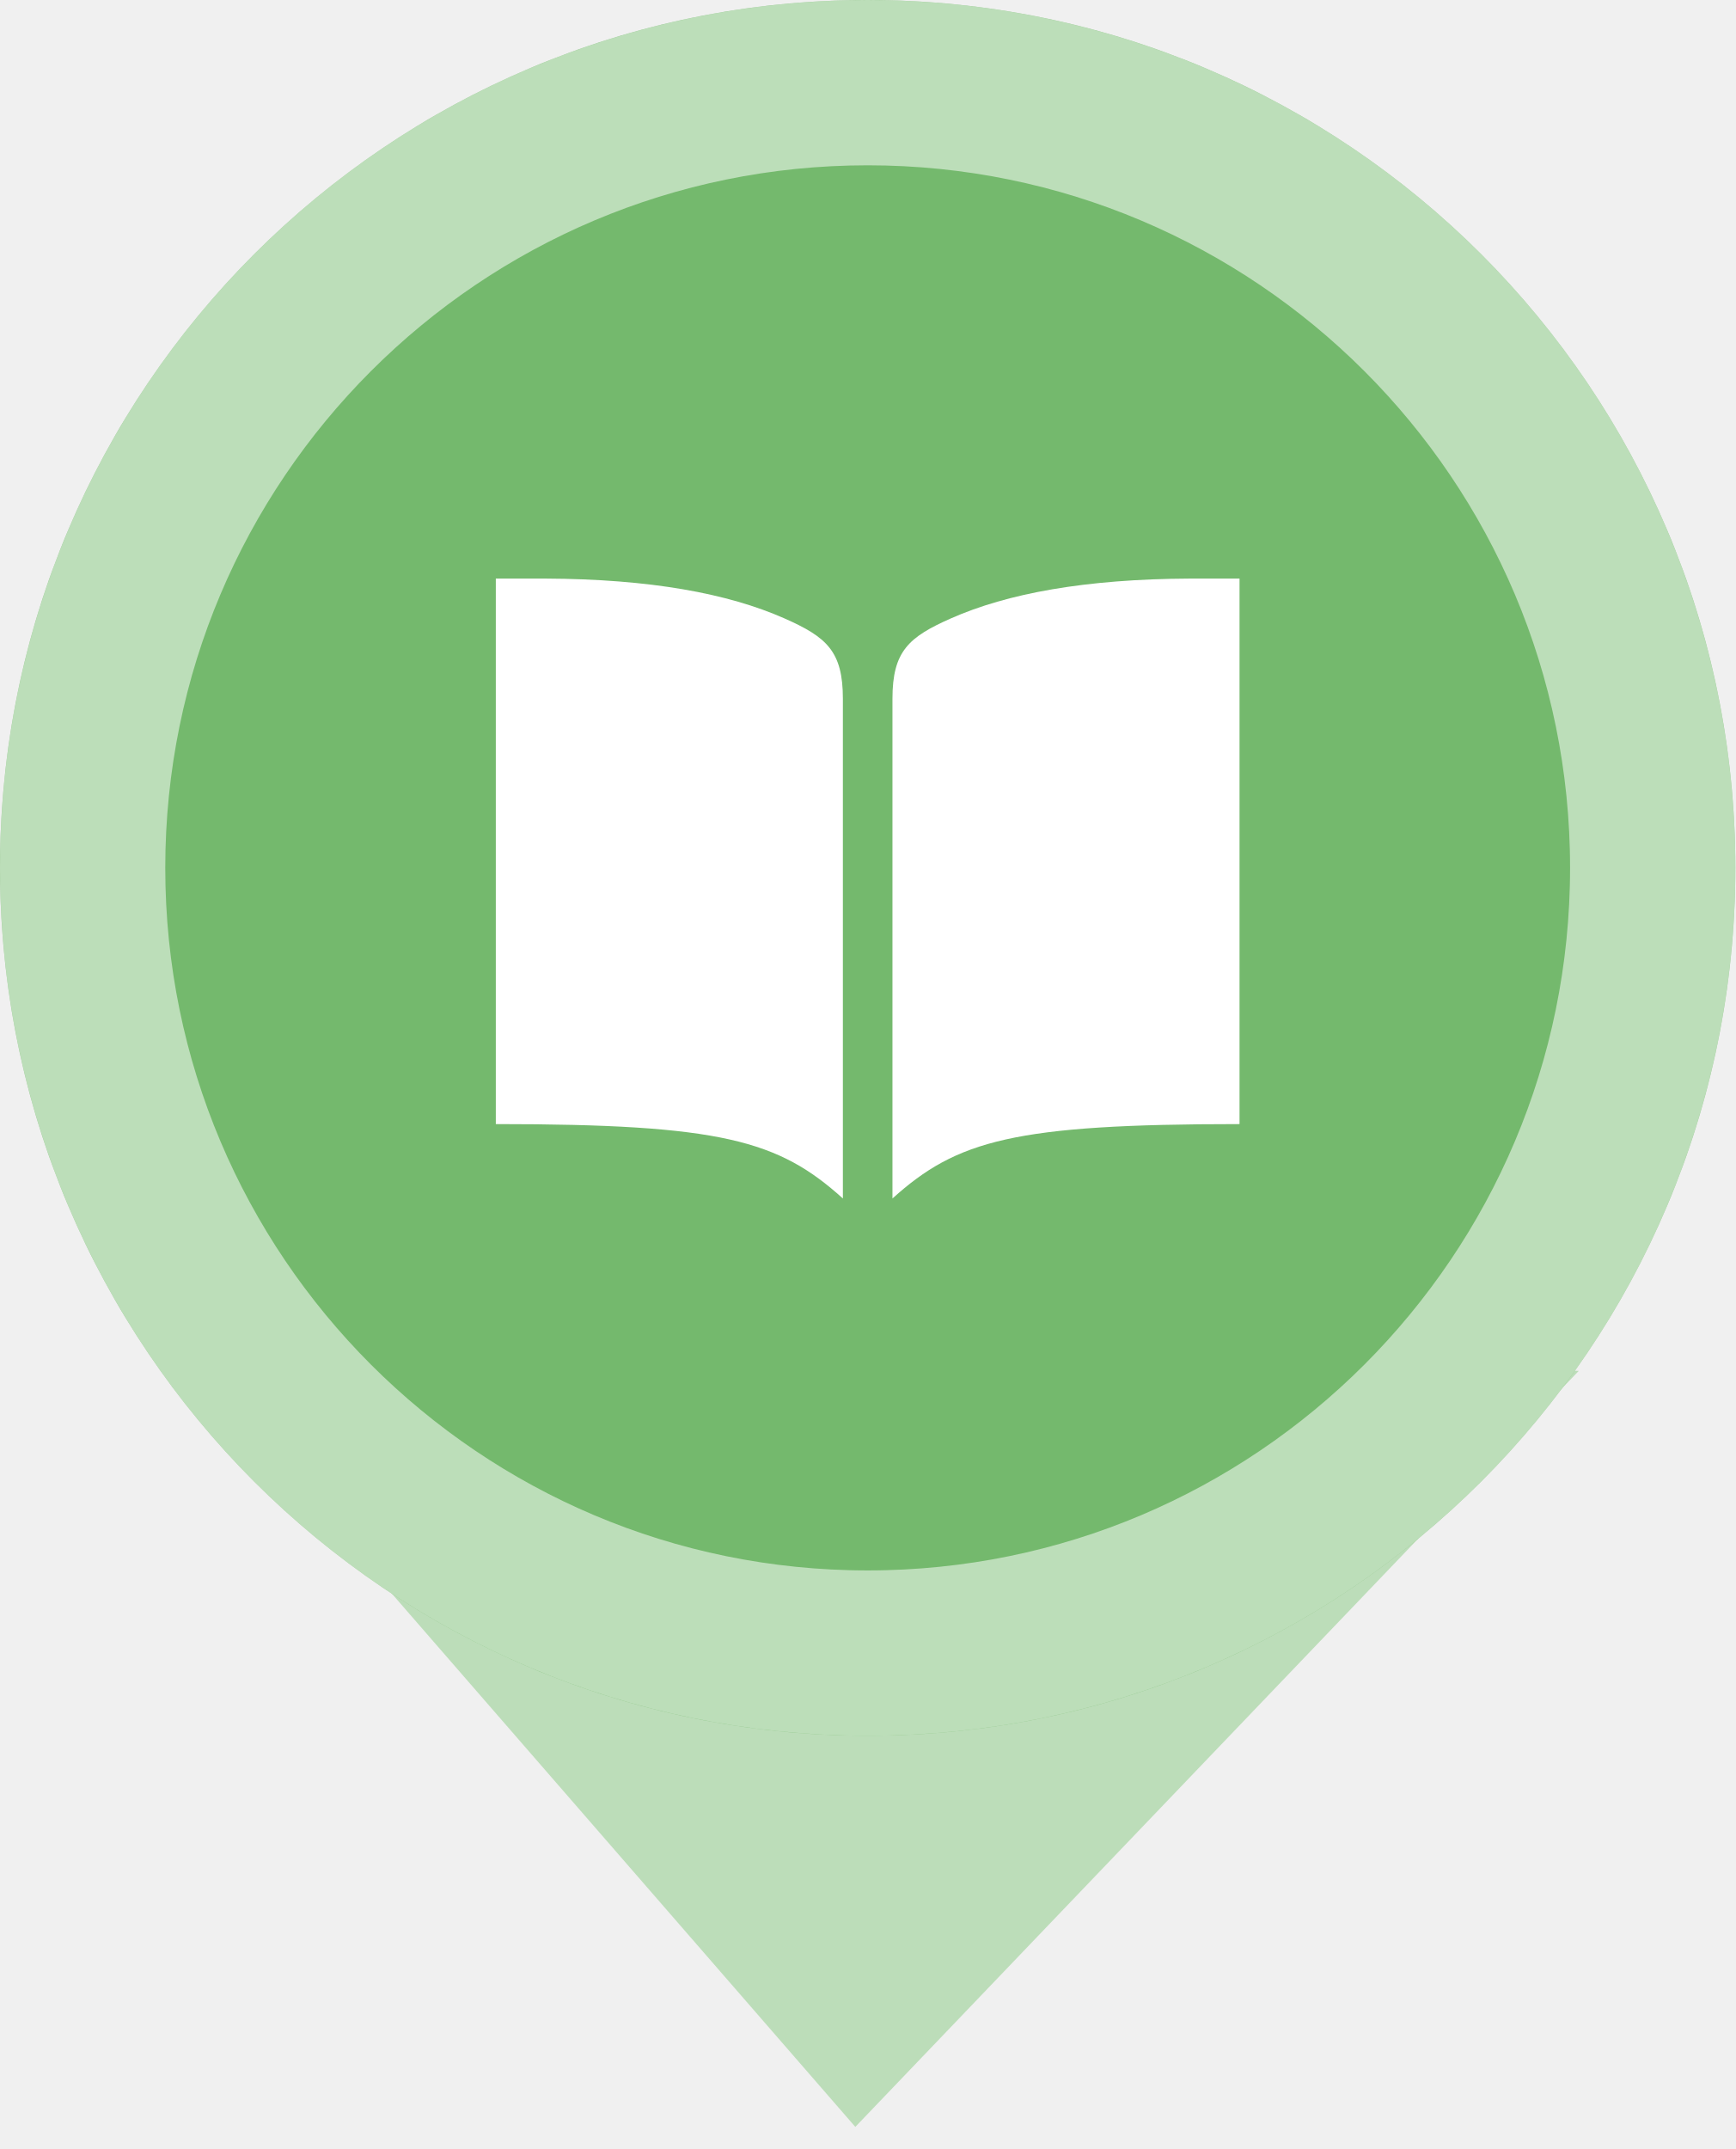
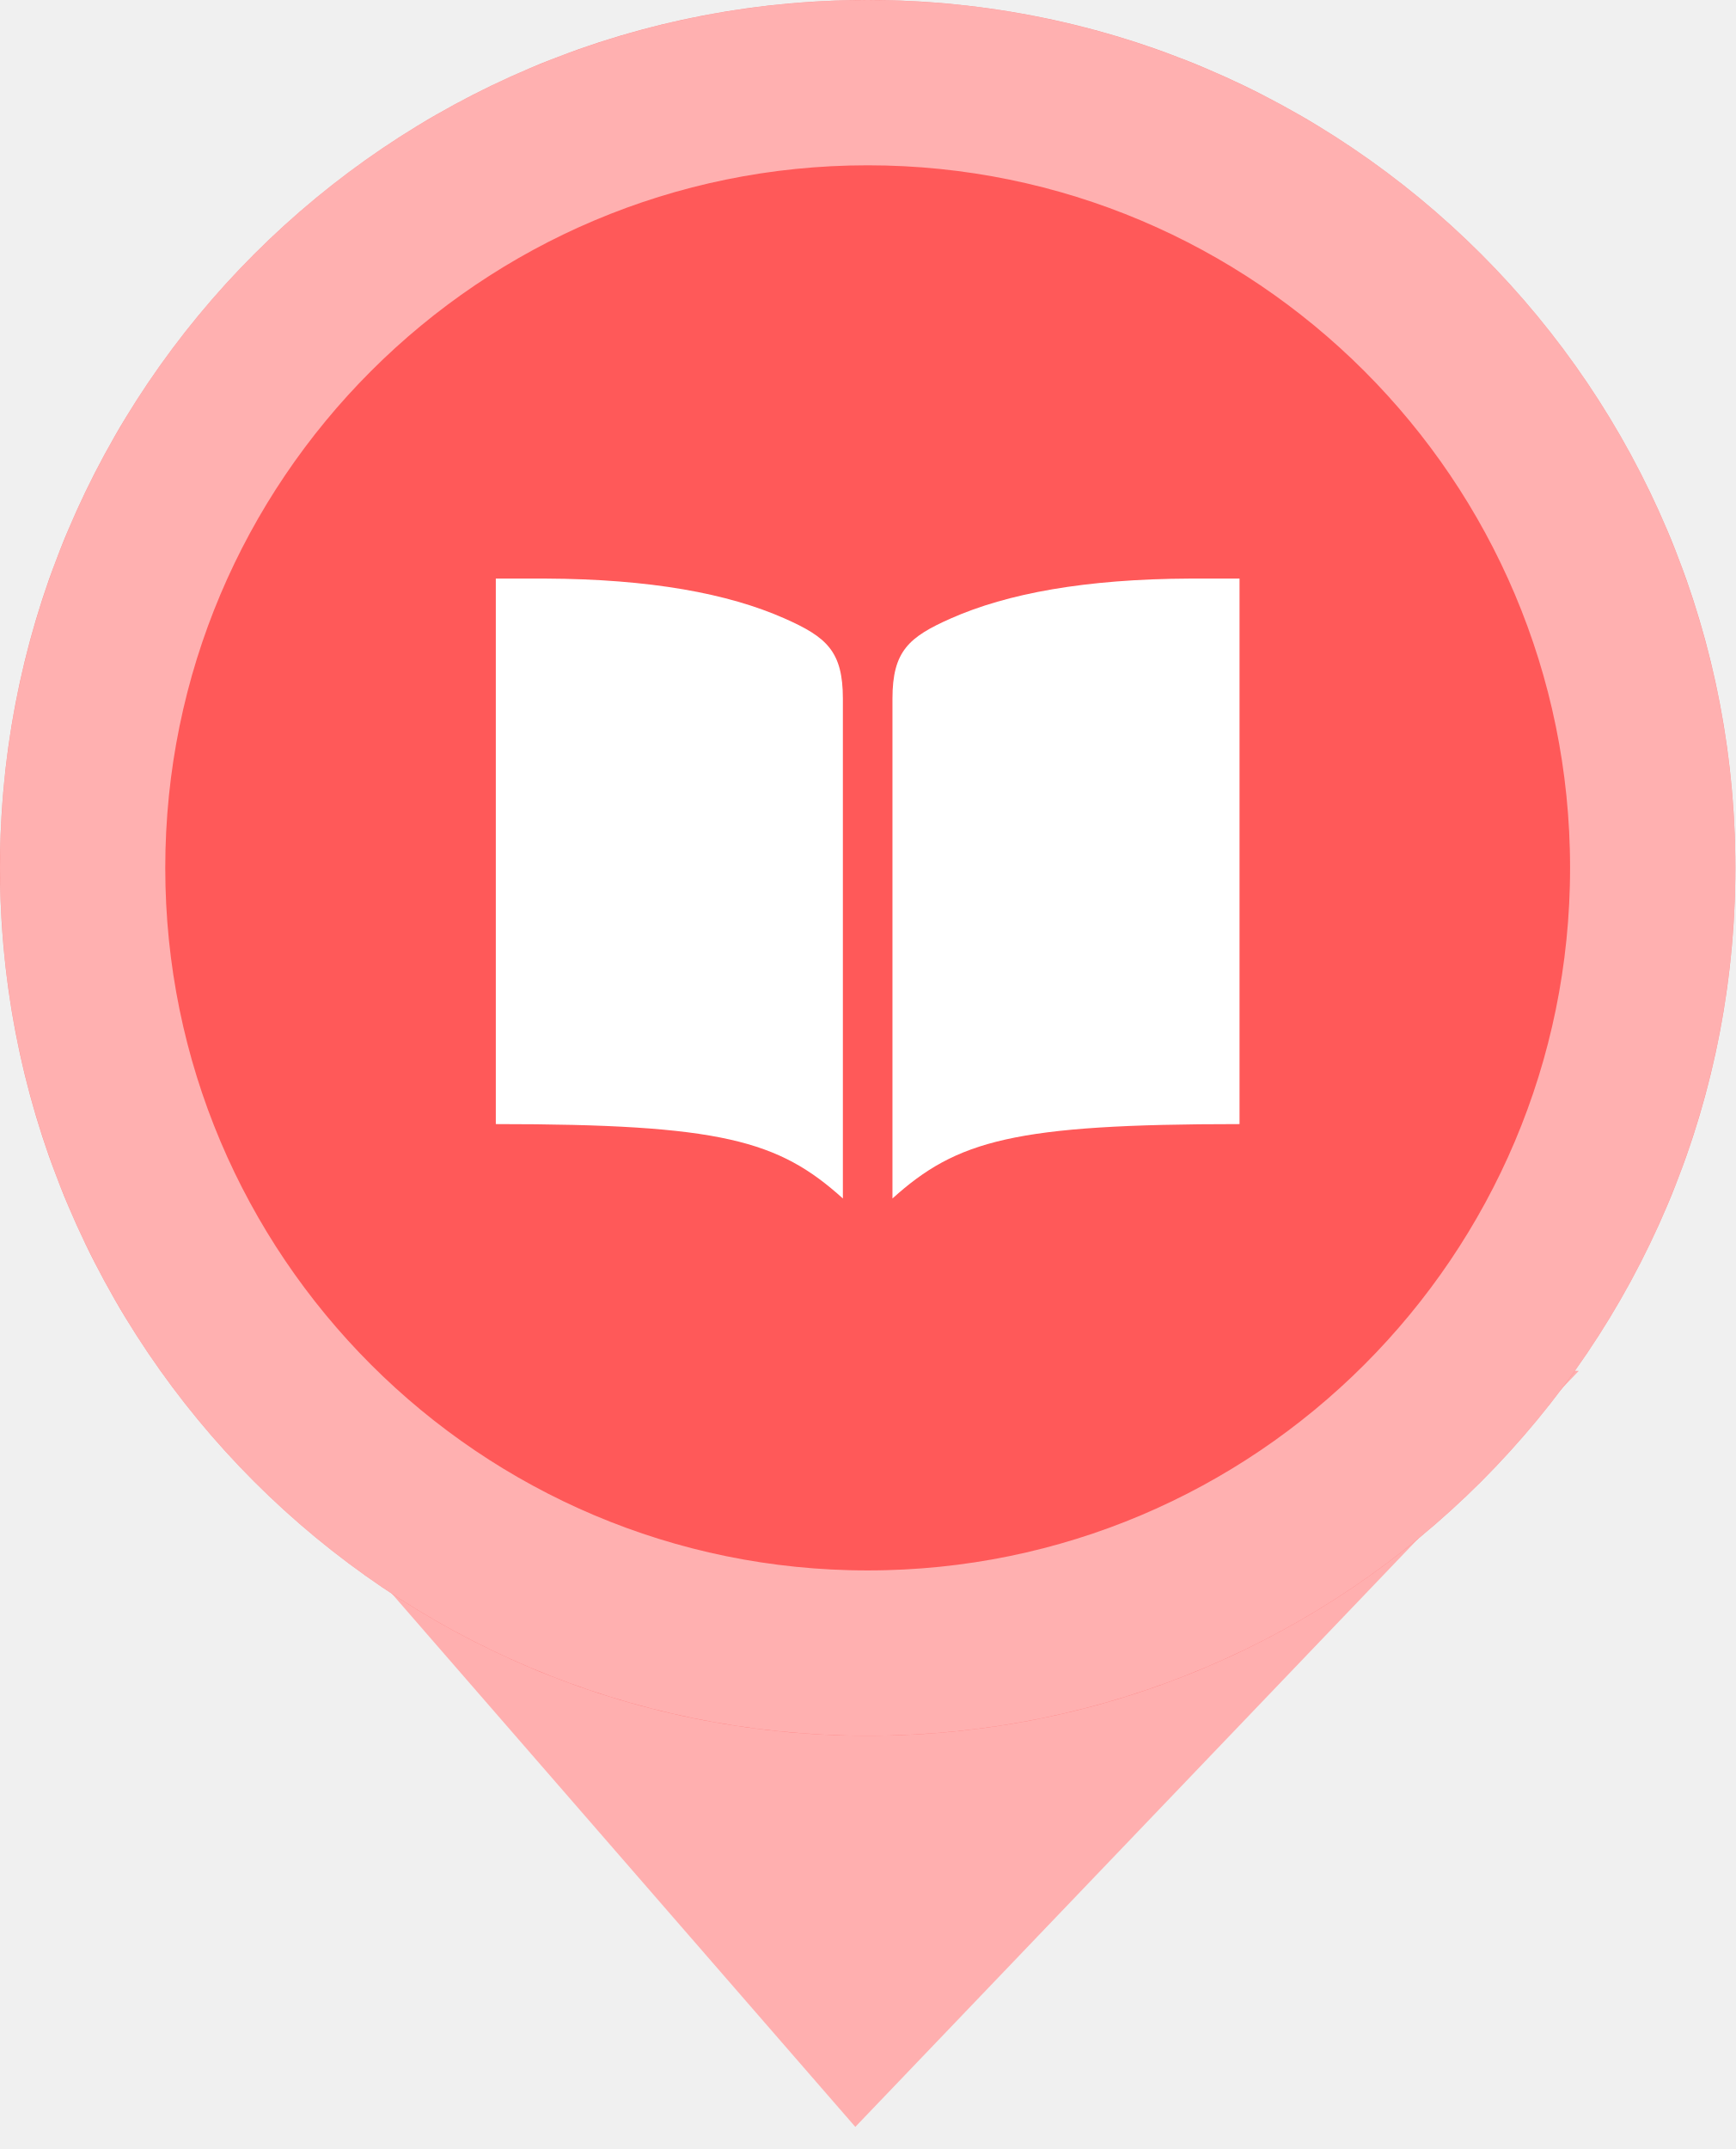
<svg xmlns="http://www.w3.org/2000/svg" width="42" height="52" viewBox="0 0 42 52" fill="none">
-   <path d="M20.701 51.465L4.087 32.354L38.211 33.171L20.701 51.465Z" fill="#BCDDB9" />
-   <circle cx="21" cy="21" r="21" fill="#74B96D" />
+   <path d="M20.701 51.465L4.087 32.354L38.211 33.171L20.701 51.465Z" fill="#FFAFAF" />
+   <circle cx="21" cy="21" r="21" fill="#FF5959" />
  <circle cx="21" cy="21" r="19" stroke="white" stroke-opacity="0.52" stroke-width="4" />
  <path d="M28.8 14C26.265 14.011 24.38 14.36 23.016 14.963C21.998 15.413 21.6 15.754 21.6 16.907V29C23.159 27.594 24.542 27.2 30 27.2V14H28.8ZM13.2 14C15.735 14.011 17.62 14.36 18.984 14.963C20.002 15.413 20.4 15.754 20.4 16.907V29C18.841 27.594 17.458 27.2 12 27.2V14H13.2Z" fill="white" />
</svg>
